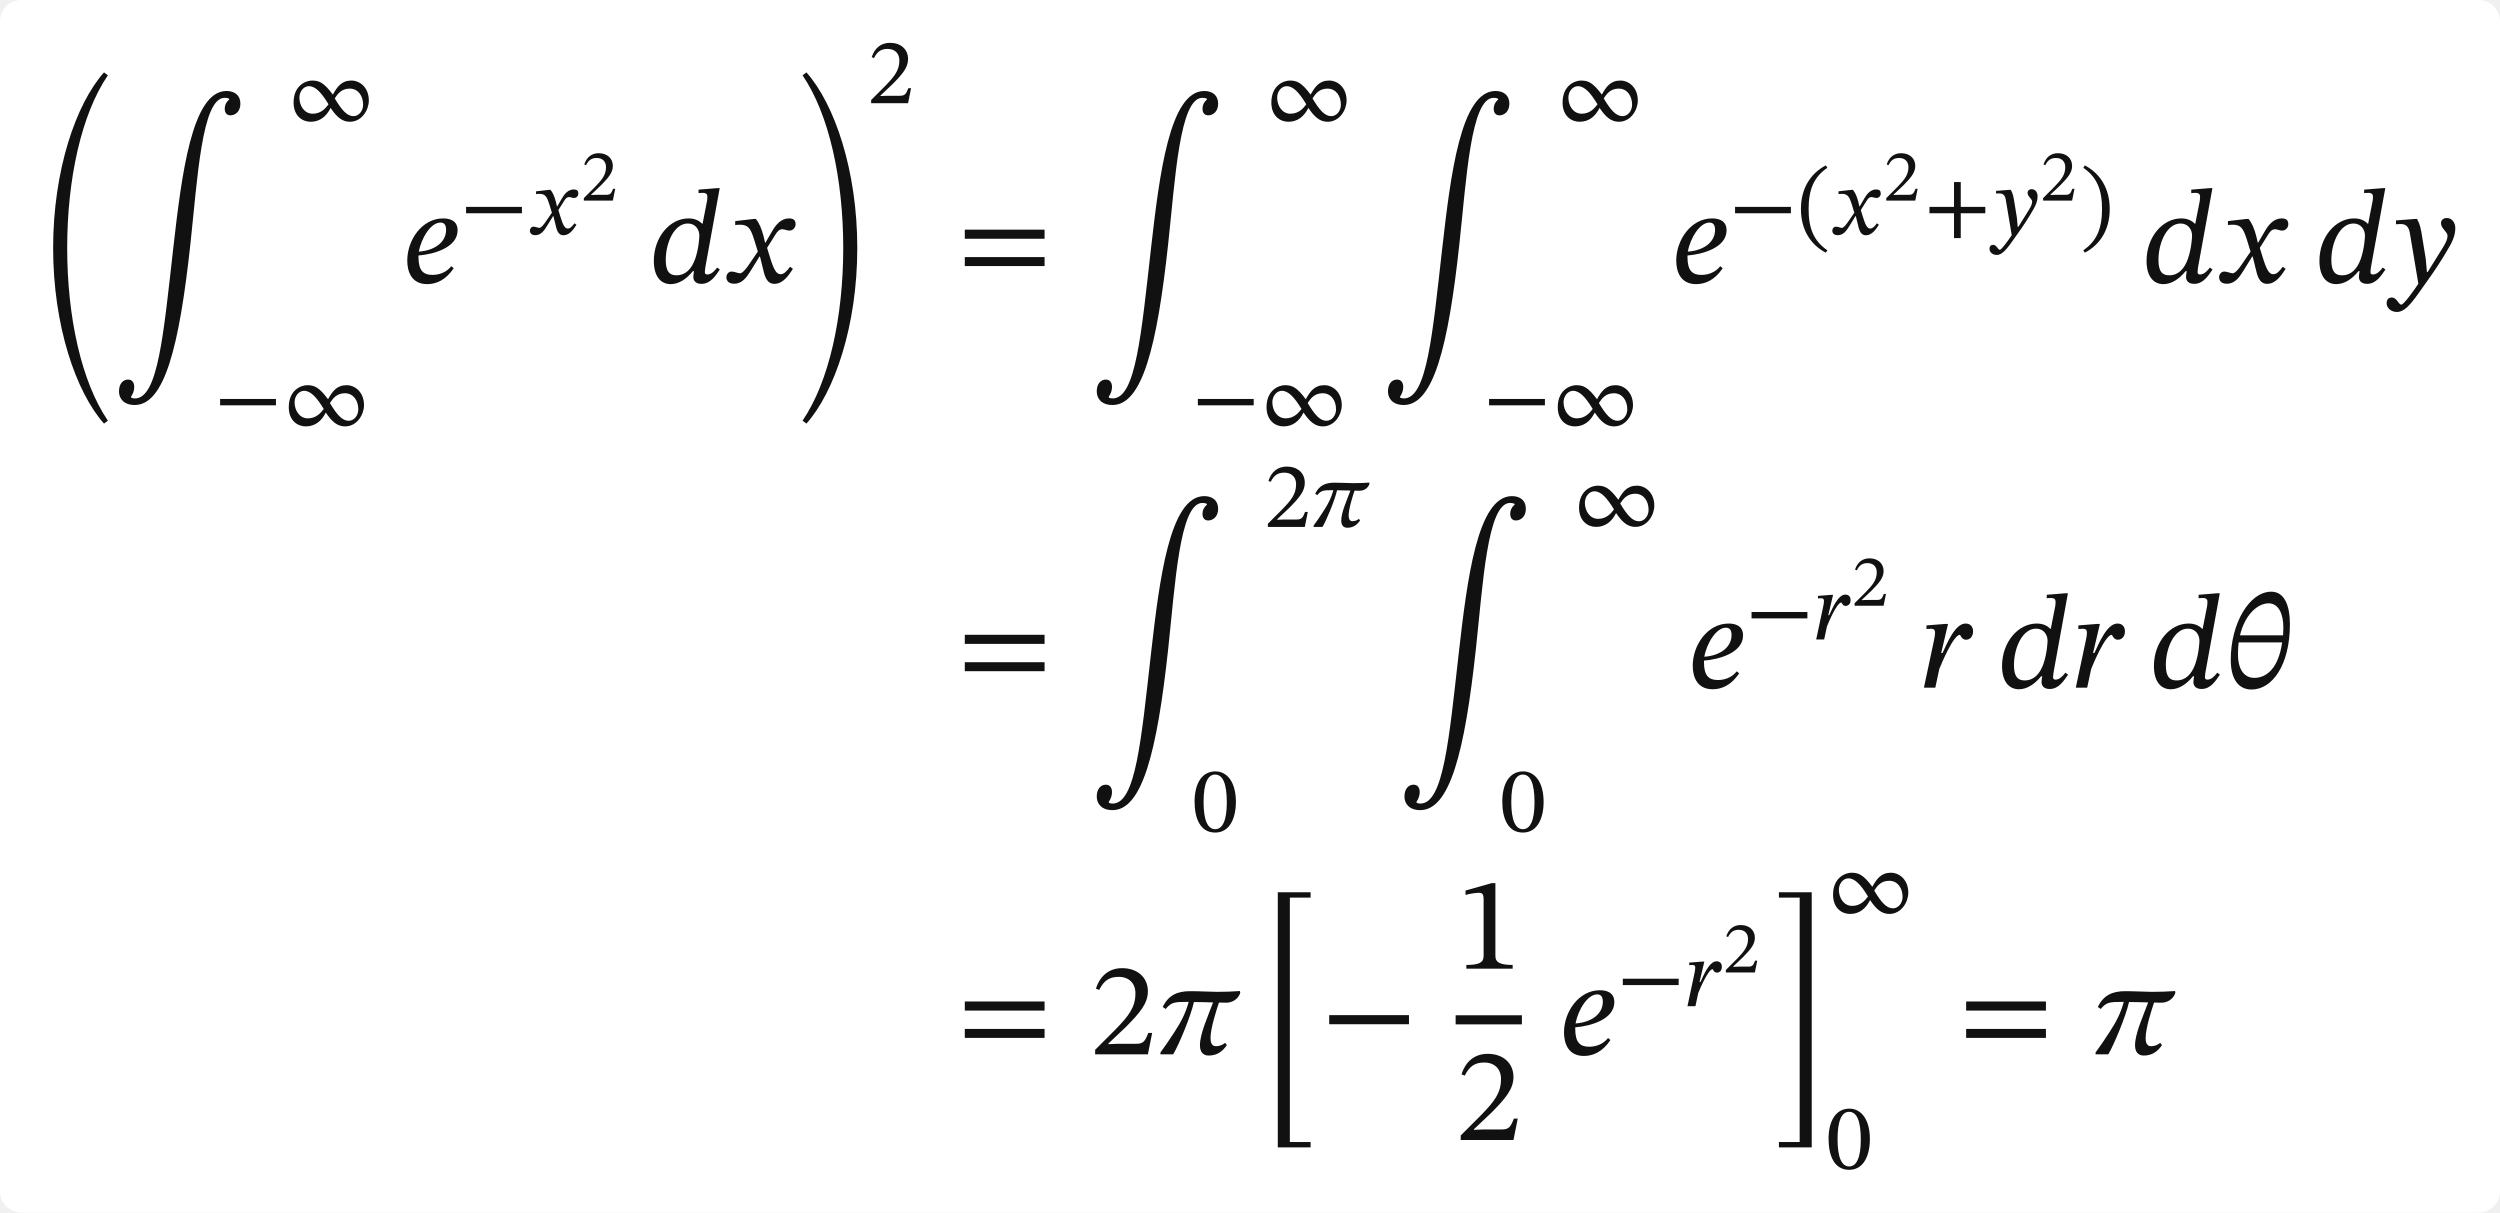
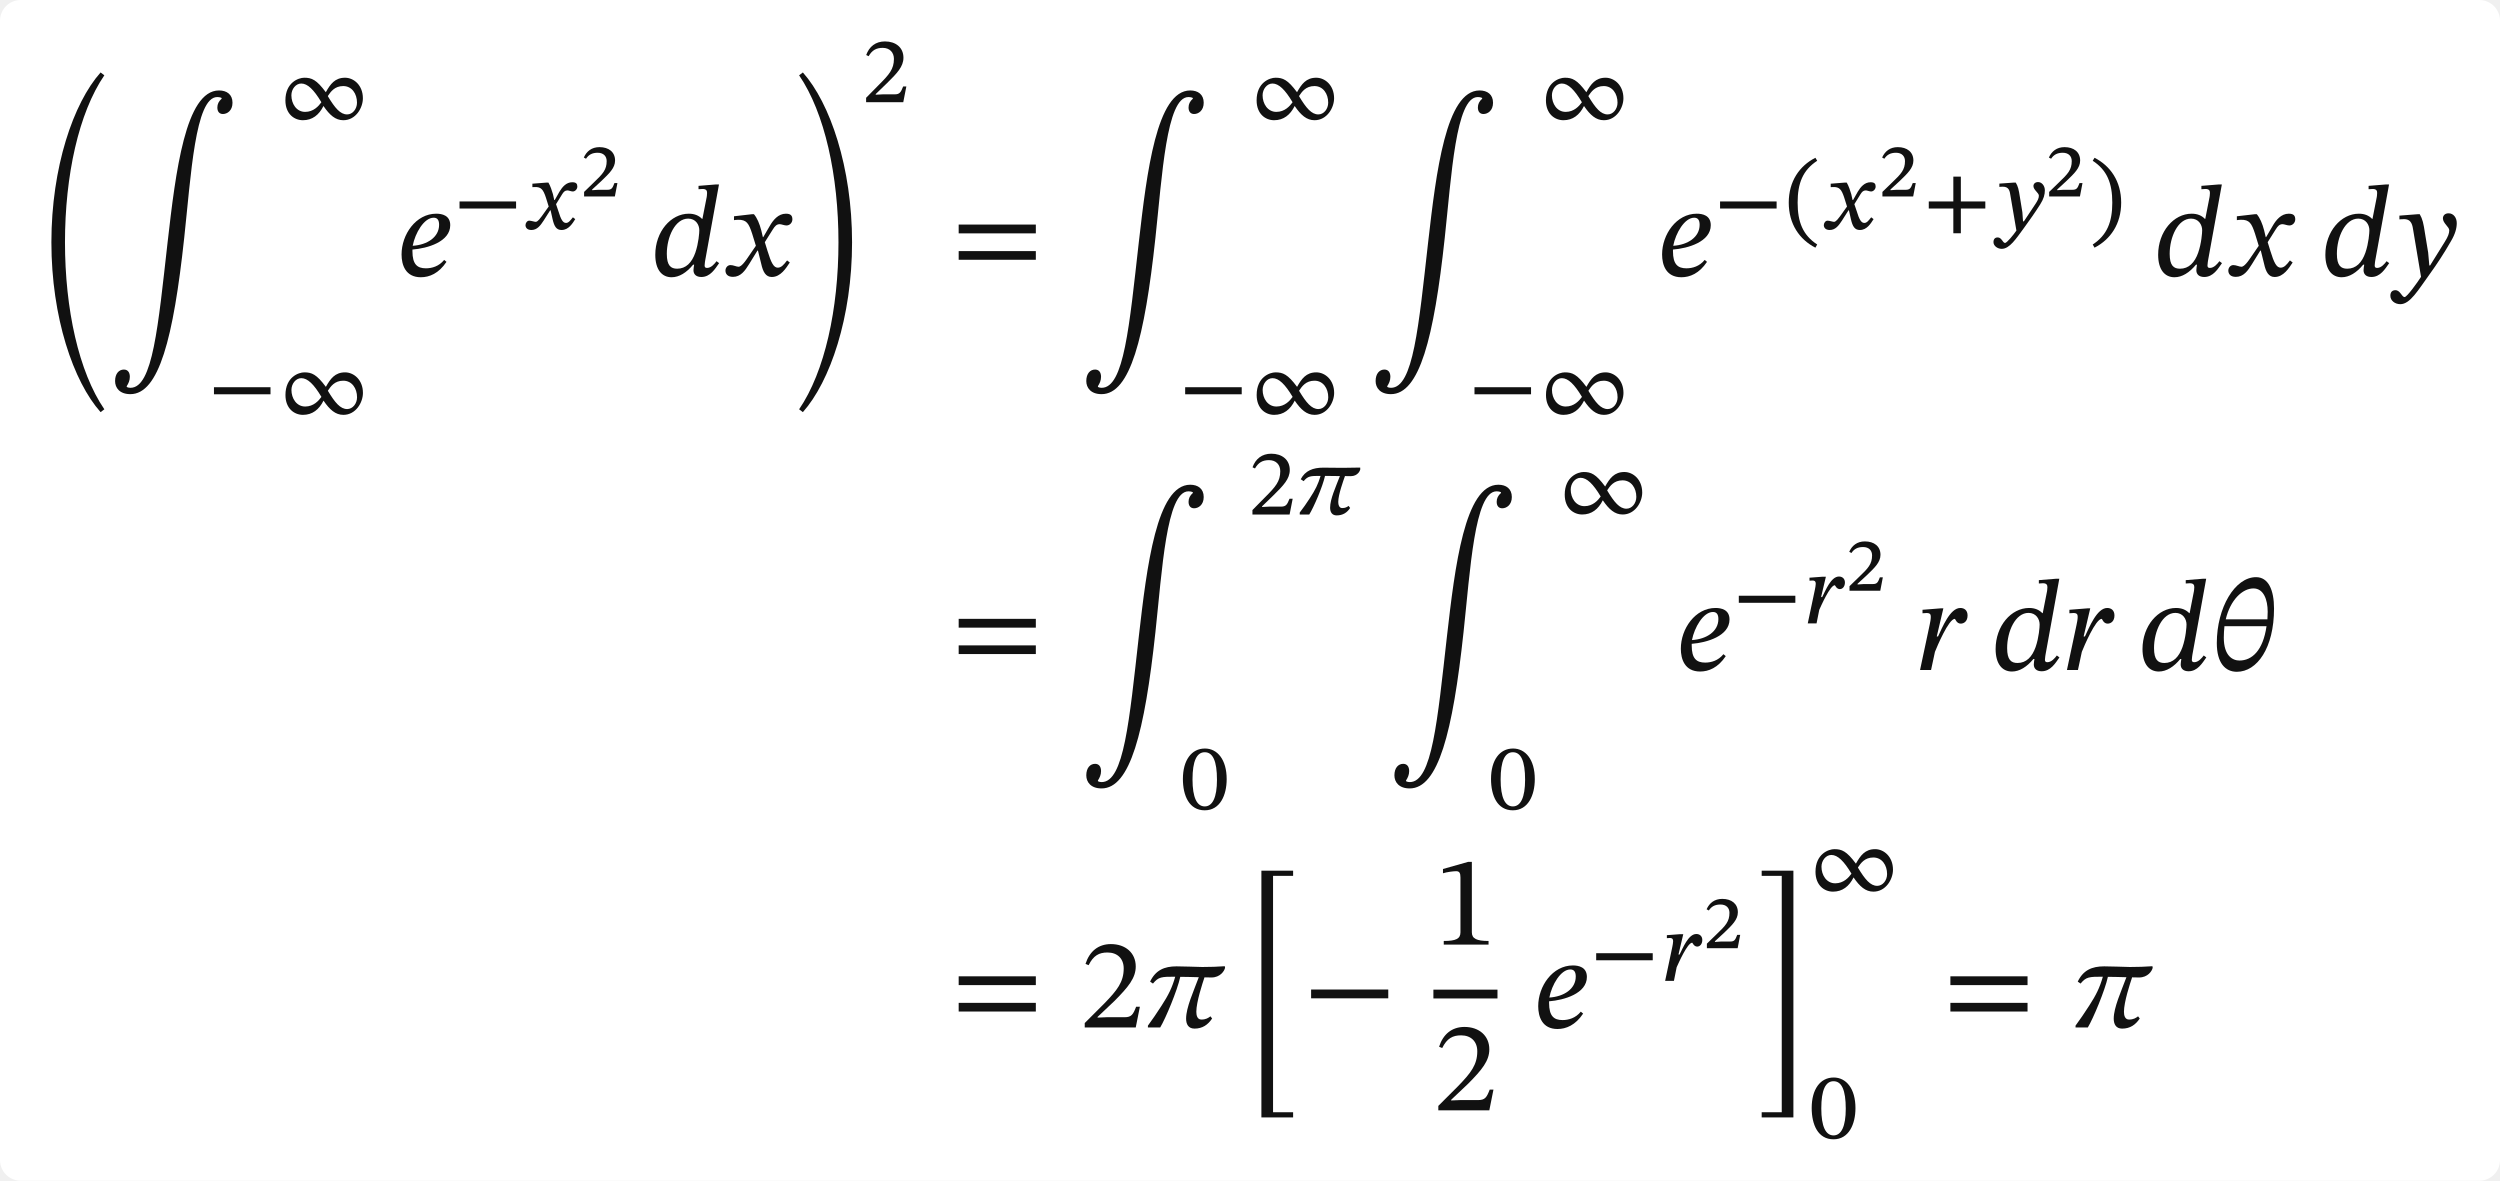
- <svg xmlns="http://www.w3.org/2000/svg" viewBox="-320 -4788 18678.006 9060" width="560.34" height="271.8" style="vertical-align: -3.952em" role="img" aria-labelledby="mathra-7f93c033-speech" lang="en" data-mathra-version="1.4.0">
-   <rect x="-320" y="-4788" width="18678.006" height="9060" rx="160" fill="#ffffff" />
+ <svg xmlns="http://www.w3.org/2000/svg" viewBox="-320 -4818.45 19311.906 9120.899" width="579.357" height="273.627" style="vertical-align: -3.982em" role="img" aria-labelledby="mathra-7f93c033-speech" lang="en" data-mathra-version="1.4.0">
+   <rect x="-320" y="-4818.45" width="19311.906" height="9120.899" rx="160" fill="#ffffff" />
  <style>svg:root{color:#111}</style>
  <defs>
    <path id="mathra-7f93c033-g1307" d="M77 270 C77 -310 247 -806 457 -1042 L486 -1020 C288 -730 182 -246 182 270 C182 786 288 1270 486 1560 L457 1582 C247 1346 77 850 77 270 Z" />
    <path id="mathra-7f93c033-g1699" d="M873 1365 C851 1346 840 1324 840 1297 C840 1264 857 1247 883 1247 C916 1247 957 1273 957 1334 C957 1398 913 1429 853 1429 C594 1429 518 800 456 259 C382 -395 341 -868 169 -868 C149 -868 140 -861 140 -861 L140 -855 C153 -835 164 -812 164 -783 C164 -749 148 -727 118 -727 C81 -727 50 -757 50 -816 C50 -868 85 -917 168 -917 C388 -917 500 -488 584 290 C636 769 669 1378 839 1378 C862 1378 873 1371 873 1371 Z" />
-     <path id="mathra-7f93c033-g1679" d="M878 227 C878 364 784 440 692 440 C588 440 541 375 494 290 C397 421 346 440 271 440 C212 440 75 393 75 205 C75 63 168 0 256 0 C354 0 424 55 470 148 C533 54 592 0 675 0 C805 0 878 128 878 227 Z M447 185 C419 148 370 86 279 86 C189 86 137 171 137 258 C137 323 182 380 239 380 C309 380 373 310 447 188 Z M515 251 C544 294 583 354 674 354 C765 354 817 275 817 182 C817 116 772 60 714 60 C645 60 588 126 515 248 Z" />
-     <path id="mathra-7f93c033-g1197" d="M658 225 L658 293 L62 293 L62 225 Z" />
+     <path id="mathra-7f93c033-g6126" d="M284 0 C388 0 462 58 511 157 C579 57 643 0 730 0 C868 0 946 137 946 242 C946 387 845 469 749 469 C638 469 587 399 537 309 C434 448 381 469 299 469 C237 469 91 418 91 219 C91 68 190 0 284 0 Z M309 92 C212 92 157 183 157 275 C157 343 205 405 266 405 C336 405 405 337 487 200 L487 197 C458 157 402 92 309 92 Z M772 64 C697 64 638 134 560 264 L560 268 C590 313 633 377 729 377 C825 377 881 292 881 194 C881 123 832 64 772 64 Z" />
+     <path id="mathra-7f93c033-g4284" d="M698 227 L698 305 L74 305 L74 227 Z" />
    <path id="mathra-7f93c033-g3330" d="M357 122 C317 72 262 57 216 57 C149 57 112 88 112 189 L112 202 C228 211 404 262 404 390 C404 467 339 479 296 479 C139 479 28 319 28 164 C28 84 58 -12 177 -12 C243 -12 315 17 375 107 Z M114 231 C133 330 202 448 276 448 C306 448 318 428 318 393 C318 298 227 238 114 231 Z" />
+     <path id="mathra-7f93c033-g4450" d="M353 321 L347 321 L333 385 C323 421 304 478 283 513 L260 513 L106 501 L106 463 C106 463 118 464 133 464 C201 466 225 439 255 348 L286 249 L208 140 C165 80 149 80 142 80 C142 80 142 80 142 80 C129 80 93 93 71 93 C48 93 30 67 30 44 C30 18 47 -10 95 -10 C159 -10 195 40 231 95 L302 207 L307 207 L329 109 C347 31 370 -10 428 -10 C506 -10 549 63 579 110 L553 130 C522 91 504 68 477 68 C445 68 422 100 392 201 L367 275 L434 384 C451 411 465 427 494 427 C505 427 537 415 551 415 C579 415 602 442 602 469 C602 500 589 517 546 517 C480 517 437 466 405 413 Z" />
+     <path id="mathra-7f93c033-g4524" d="M521 188 L479 188 C452 116 440 94 379 94 L252 94 L166 88 L166 98 L291 213 C407 324 488 400 488 505 C488 625 398 693 269 693 C159 693 88 634 49 547 L80 530 C116 585 165 614 244 614 C327 614 370 564 370 497 C370 376 317 318 191 198 L53 64 L53 0 L485 0 Z" />
+     <path id="mathra-7f93c033-g3329" d="M529 705 L507 705 L371 694 L371 668 C371 668 390 670 402 670 C432 670 437 656 437 639 C437 625 434 607 434 607 L401 439 L398 439 C374 464 341 479 296 479 C157 479 37 340 37 162 C37 45 89 -12 163 -12 C222 -12 279 24 329 85 L337 85 C335 73 332 54 332 42 C332 11 353 -10 393 -10 C462 -10 499 53 530 97 L510 112 C496 93 469 60 437 60 C424 60 418 65 418 79 C418 92 423 121 423 121 Z M346 177 C319 101 274 54 206 54 C157 54 126 78 126 169 C126 299 190 441 291 441 C349 441 377 394 377 351 C377 333 372 252 346 177 Z" />
    <path id="mathra-7f93c033-g3354" d="M315 298 L312 298 L300 349 C286 403 267 447 243 475 L228 475 L89 459 L89 429 C89 429 104 432 120 432 C186 433 203 406 230 322 L258 231 L186 126 C147 70 129 69 125 69 C108 69 84 82 62 82 C38 82 23 60 23 40 C23 15 38 -9 81 -9 C141 -9 174 38 206 90 L270 194 L274 194 L299 93 C313 28 335 -10 381 -10 C449 -10 491 58 520 102 L499 118 C472 82 453 62 427 62 C396 62 376 99 348 191 L327 259 L388 356 C405 384 419 398 442 398 C455 398 478 388 494 388 C521 388 540 411 540 435 C540 463 528 479 490 479 C431 479 391 430 364 382 Z" />
-     <path id="mathra-7f93c033-g1139" d="M464 160 L435 160 C412 100 399 79 346 79 L207 79 L137 76 L137 81 L269 206 C375 313 432 382 432 471 C432 576 353 644 240 644 C143 644 75 588 44 491 L68 481 C105 556 149 579 214 579 C291 579 339 531 339 456 C339 351 289 288 190 186 L38 34 L38 0 L432 0 Z" />
-     <path id="mathra-7f93c033-g3329" d="M529 705 L507 705 L371 694 L371 668 C371 668 390 670 402 670 C432 670 437 656 437 639 C437 625 434 607 434 607 L401 439 L398 439 C374 464 341 479 296 479 C157 479 37 340 37 162 C37 45 89 -12 163 -12 C222 -12 279 24 329 85 L337 85 C335 73 332 54 332 42 C332 11 353 -10 393 -10 C462 -10 499 53 530 97 L510 112 C496 93 469 60 437 60 C424 60 418 65 418 79 C418 92 423 121 423 121 Z M346 177 C319 101 274 54 206 54 C157 54 126 78 126 169 C126 299 190 441 291 441 C349 441 377 394 377 351 C377 333 372 252 346 177 Z" />
    <path id="mathra-7f93c033-g1319" d="M442 270 C442 850 272 1346 62 1582 L33 1560 C231 1270 337 786 337 270 C337 -246 231 -730 33 -1020 L62 -1042 C272 -806 442 -310 442 270 Z" />
+     <path id="mathra-7f93c033-g4275" d="M489 174 L454 174 C428 109 416 87 359 87 L229 87 L151 83 L151 90 L276 211 C387 320 457 393 457 491 C457 604 372 671 253 671 C150 671 79 614 46 521 L73 508 C110 573 156 600 228 600 C306 600 352 549 352 478 C352 365 299 305 187 193 L45 49 L45 0 L455 0 Z" />
    <path id="mathra-7f93c033-g1202" d="M658 327 L658 395 L62 395 L62 327 Z M658 123 L658 190 L62 190 L62 123 Z" />
-     <path id="mathra-7f93c033-g1064" d="M45 270 C45 47 150 -112 311 -196 L327 -170 C181 -71 127 66 127 270 C127 474 181 611 327 710 L311 736 C150 652 45 493 45 270 Z" />
-     <path id="mathra-7f93c033-g1196" d="M658 225 L658 293 L396 293 L396 558 L324 558 L324 293 L62 293 L62 225 L324 225 L324 -40 L396 -40 L396 225 Z" />
+     <path id="mathra-7f93c033-g4286" d="M60 292 C60 55 179 -115 354 -205 L374 -170 C215 -66 158 79 158 292 C158 506 215 650 374 754 L354 787 C179 698 60 528 60 292 Z" />
+     <path id="mathra-7f93c033-g4283" d="M698 227 L698 305 L428 305 L428 579 L345 579 L345 305 L74 305 L74 227 L345 227 L345 -46 L428 -46 L428 227 Z" />
+     <path id="mathra-7f93c033-g4451" d="M308 351 C295 437 286 474 262 513 L238 513 L81 502 L81 466 C81 466 105 468 119 468 C191 468 196 416 204 365 L269 -16 C239 -62 163 -153 144 -153 C118 -153 107 -92 63 -92 C34 -92 16 -109 16 -144 C16 -184 59 -218 107 -218 C194 -218 266 -105 350 9 C421 107 473 180 532 273 C571 335 583 381 583 428 C583 476 551 519 508 519 C476 519 457 499 457 475 C457 432 517 400 517 369 C517 341 504 314 477 274 L352 86 L342 86 L335 185 Z" />
+     <path id="mathra-7f93c033-g4287" d="M357 292 C357 528 238 698 63 787 L43 754 C202 650 259 506 259 292 C259 79 202 -66 43 -170 L63 -205 C238 -115 357 55 357 292 Z" />
    <path id="mathra-7f93c033-g3355" d="M251 325 C239 405 232 437 210 475 L195 475 L53 464 L53 435 C53 435 74 437 88 437 C149 437 154 388 161 343 L220 -9 C192 -52 112 -165 93 -165 C71 -165 60 -112 22 -112 C-1 -112 -17 -125 -17 -155 C-17 -192 18 -220 60 -220 C136 -220 197 -112 289 15 C341 87 398 173 452 268 C484 322 496 367 496 406 C496 449 470 482 433 482 C404 482 389 464 389 443 C389 405 438 377 438 351 C438 327 429 303 405 264 L290 79 L284 79 L275 179 Z" />
-     <path id="mathra-7f93c033-g1065" d="M312 270 C312 493 207 652 46 736 L30 710 C176 611 230 474 230 270 C230 66 176 -71 30 -170 L46 -196 C207 -112 312 47 312 270 Z" />
-     <path id="mathra-7f93c033-g4030" d="M625 473 C571 469 513 467 451 467 C380 468 324 472 252 472 C157 472 90 442 48 354 L70 339 C113 391 135 392 242 392 C218 307 189 249 137 169 C88 93 76 77 31 14 L31 0 L126 0 C167 68 258 285 281 391 C330 391 375 389 424 388 C383 277 326 154 326 68 C326 26 343 -9 391 -9 C452 -9 494 20 527 69 L514 86 C497 73 479 61 444 61 C412 61 405 94 405 121 C405 197 452 339 468 387 C493 386 507 386 522 386 C589 386 622 436 627 461 Z" />
-     <path id="mathra-7f93c033-g1137" d="M468 317 C468 523 378 642 249 642 C104 642 27 510 27 320 C27 143 86 -11 247 -11 C404 -11 468 146 468 317 Z M371 311 C371 119 326 25 247 25 C167 25 123 121 123 315 C123 513 167 608 246 608 C328 608 371 514 371 311 Z" />
+     <path id="mathra-7f93c033-g4495" d="M710 518 C649 516 580 515 517 515 C444 516 376 517 303 517 C189 517 103 484 54 389 L86 368 C134 425 160 426 273 426 C244 330 216 275 155 181 C104 102 92 88 43 22 L43 0 L148 0 C197 78 296 308 322 426 C376 426 432 425 486 424 C439 301 378 170 378 75 C378 29 398 -10 450 -10 C520 -10 566 22 599 72 L582 95 C564 82 547 71 511 71 C476 71 468 111 468 139 C468 220 524 372 542 424 C567 423 588 423 605 423 C685 423 709 486 711 498 Z" />
+     <path id="mathra-7f93c033-g4273" d="M532 331 C532 546 430 669 292 669 C144 669 49 540 49 333 C49 147 119 -13 290 -13 C459 -13 532 154 532 331 Z M425 324 C425 129 376 30 290 30 C204 30 155 127 155 328 C155 532 202 628 290 628 C379 628 425 533 425 324 Z" />
+     <path id="mathra-7f93c033-g4441" d="M210 290 L263 515 L228 515 L82 504 L82 471 C82 471 102 473 114 473 C146 473 151 457 151 437 C151 420 146 395 142 374 L63 0 L160 0 L190 150 C210 193 309 421 362 421 C365 421 380 378 417 378 C445 378 473 404 473 451 C473 493 445 517 407 517 C319 517 259 362 222 290 Z" />
    <path id="mathra-7f93c033-g3345" d="M161 259 L212 476 L190 476 L51 465 L51 438 C51 438 71 440 82 440 C110 440 115 429 115 410 C115 392 110 366 106 348 L32 0 L117 0 L147 140 C163 180 253 395 301 395 C304 395 314 358 346 358 C372 358 399 377 399 421 C399 460 375 479 343 479 C263 479 203 326 171 259 Z" />
    <path id="mathra-7f93c033-g4022" d="M497 474 C497 619 453 717 358 717 C195 717 55 482 55 208 C55 53 121 -14 210 -14 C366 -14 497 170 497 474 Z M230 73 C177 73 109 109 109 250 C109 276 111 313 114 338 L439 338 C412 149 326 73 230 73 Z M338 630 C416 630 448 544 448 450 C448 432 447 410 446 391 L124 391 C159 541 253 630 338 630 Z" />
+     <path id="mathra-7f93c033-g1139" d="M464 160 L435 160 C412 100 399 79 346 79 L207 79 L137 76 L137 81 L269 206 C375 313 432 382 432 471 C432 576 353 644 240 644 C143 644 75 588 44 491 L68 481 C105 556 149 579 214 579 C291 579 339 531 339 456 C339 351 289 288 190 186 L38 34 L38 0 L432 0 Z" />
+     <path id="mathra-7f93c033-g4030" d="M625 473 C571 469 513 467 451 467 C380 468 324 472 252 472 C157 472 90 442 48 354 L70 339 C113 391 135 392 242 392 C218 307 189 249 137 169 C88 93 76 77 31 14 L31 0 L126 0 C167 68 258 285 281 391 C330 391 375 389 424 388 C383 277 326 154 326 68 C326 26 343 -9 391 -9 C452 -9 494 20 527 69 L514 86 C497 73 479 61 444 61 C412 61 405 94 405 121 C405 197 452 339 468 387 C493 386 507 386 522 386 C589 386 622 436 627 461 Z" />
    <path id="mathra-7f93c033-g1328" d="M352 -683 L352 -643 L197 -643 L197 1183 L352 1183 L352 1223 L107 1223 L107 -683 Z" />
+     <path id="mathra-7f93c033-g1197" d="M658 225 L658 293 L62 293 L62 225 Z" />
    <path id="mathra-7f93c033-g1138" d="M426 0 L426 28 C334 28 297 46 297 95 L297 639 L268 639 L74 584 L74 551 C105 561 156 567 176 567 C201 567 209 553 209 518 L209 95 C209 45 174 28 80 28 L80 0 Z" />
    <path id="mathra-7f93c033-g1340" d="M322 -683 L322 1223 L77 1223 L77 1183 L232 1183 L232 -643 L77 -643 L77 -683 Z" />
  </defs>
  <g fill="currentColor" stroke="none" transform="scale(1,-1)">
-     <use href="#mathra-7f93c033-g1307" x="0" y="2665.2" />
-     <use href="#mathra-7f93c033-g1699" x="519" y="2679.2" />
-     <use href="#mathra-7f93c033-g1679" transform="translate(1821 3878.2) scale(0.7)" />
-     <use href="#mathra-7f93c033-g1197" transform="translate(1281 1602.2) scale(0.7)" />
-     <use href="#mathra-7f93c033-g1679" transform="translate(1785 1602.2) scale(0.7)" />
-     <use href="#mathra-7f93c033-g3330" x="2694.767" y="2677.2" />
-     <use href="#mathra-7f93c033-g1197" transform="translate(3118.767 3037.2) scale(0.7)" />
-     <use href="#mathra-7f93c033-g3354" transform="translate(3622.767 3037.2) scale(0.7)" />
-     <use href="#mathra-7f93c033-g1139" transform="translate(4021.067 3289.2) scale(0.55)" />
-     <use href="#mathra-7f93c033-g3329" x="4527.984" y="2677.2" />
-     <use href="#mathra-7f93c033-g3354" x="5083.984" y="2677.2" />
-     <use href="#mathra-7f93c033-g1319" x="5642.984" y="2665.2" />
-     <use href="#mathra-7f93c033-g1139" transform="translate(6161.984 4017.2) scale(0.7)" />
-     <use href="#mathra-7f93c033-g1202" x="6826.261" y="2677.2" />
-     <use href="#mathra-7f93c033-g1699" x="7824.039" y="2679.2" />
-     <use href="#mathra-7f93c033-g1679" transform="translate(9126.039 3878.2) scale(0.7)" />
-     <use href="#mathra-7f93c033-g1197" transform="translate(8586.039 1602.2) scale(0.7)" />
-     <use href="#mathra-7f93c033-g1679" transform="translate(9090.039 1602.2) scale(0.7)" />
-     <use href="#mathra-7f93c033-g1699" x="9999.806" y="2679.2" />
-     <use href="#mathra-7f93c033-g1679" transform="translate(11301.806 3878.2) scale(0.7)" />
-     <use href="#mathra-7f93c033-g1197" transform="translate(10761.806 1602.2) scale(0.7)" />
-     <use href="#mathra-7f93c033-g1679" transform="translate(11265.806 1602.2) scale(0.7)" />
-     <use href="#mathra-7f93c033-g3330" x="12175.572" y="2677.2" />
-     <use href="#mathra-7f93c033-g1197" transform="translate(12599.572 3037.2) scale(0.7)" />
-     <use href="#mathra-7f93c033-g1064" transform="translate(13103.572 3037.2) scale(0.7)" />
-     <use href="#mathra-7f93c033-g3354" transform="translate(13353.473 3037.2) scale(0.7)" />
-     <use href="#mathra-7f93c033-g1139" transform="translate(13751.772 3289.2) scale(0.55)" />
-     <use href="#mathra-7f93c033-g1196" transform="translate(14052.022 3037.2) scale(0.7)" />
-     <use href="#mathra-7f93c033-g3355" transform="translate(14556.022 3037.2) scale(0.7)" />
-     <use href="#mathra-7f93c033-g1139" transform="translate(14923.522 3289.2) scale(0.55)" />
-     <use href="#mathra-7f93c033-g1065" transform="translate(15223.772 3037.2) scale(0.7)" />
-     <use href="#mathra-7f93c033-g3329" x="15680.339" y="2677.2" />
-     <use href="#mathra-7f93c033-g3354" x="16236.339" y="2677.2" />
-     <use href="#mathra-7f93c033-g3329" x="16972.006" y="2677.2" />
-     <use href="#mathra-7f93c033-g3355" x="17528.006" y="2677.2" />
-     <use href="#mathra-7f93c033-g1202" x="6826.261" y="-349.6" />
-     <use href="#mathra-7f93c033-g1699" x="7824.039" y="-347.6" />
-     <use href="#mathra-7f93c033-g1139" transform="translate(9126.039 851.4) scale(0.7)" />
-     <use href="#mathra-7f93c033-g4030" transform="translate(9472.539 851.4) scale(0.7)" />
-     <use href="#mathra-7f93c033-g1137" transform="translate(8586.039 -1424.6) scale(0.7)" />
-     <use href="#mathra-7f93c033-g1699" x="10123.006" y="-347.6" />
-     <use href="#mathra-7f93c033-g1679" transform="translate(11425.006 851.4) scale(0.7)" />
-     <use href="#mathra-7f93c033-g1137" transform="translate(10885.006 -1424.6) scale(0.7)" />
-     <use href="#mathra-7f93c033-g3330" x="12298.771" y="-349.6" />
-     <use href="#mathra-7f93c033-g1197" transform="translate(12722.771 10.4) scale(0.7)" />
-     <use href="#mathra-7f93c033-g3345" transform="translate(13226.771 10.4) scale(0.7)" />
-     <use href="#mathra-7f93c033-g1139" transform="translate(13515.172 262.4) scale(0.55)" />
-     <use href="#mathra-7f93c033-g3345" x="14022.088" y="-349.6" />
-     <use href="#mathra-7f93c033-g3329" x="14600.755" y="-349.6" />
-     <use href="#mathra-7f93c033-g3345" x="15156.755" y="-349.6" />
-     <use href="#mathra-7f93c033-g3329" x="15735.422" y="-349.6" />
-     <use href="#mathra-7f93c033-g4022" x="16291.422" y="-349.6" />
-     <use href="#mathra-7f93c033-g1202" x="6826.261" y="-3089.3" />
-     <use href="#mathra-7f93c033-g1139" x="7824.039" y="-3089.3" />
-     <use href="#mathra-7f93c033-g4030" x="8319.039" y="-3089.3" />
-     <use href="#mathra-7f93c033-g1328" x="9119.706" y="-3101.3" />
-     <use href="#mathra-7f93c033-g1197" x="9548.706" y="-3089.3" />
-     <use href="#mathra-7f93c033-g1138" x="10555.373" y="-2449.3" />
-     <use href="#mathra-7f93c033-g1139" x="10555.373" y="-3729.3" />
-     <rect x="10555.373" y="-2865.3" width="495" height="68" />
-     <use href="#mathra-7f93c033-g3330" x="11337.039" y="-3089.3" />
-     <use href="#mathra-7f93c033-g1197" transform="translate(11761.039 -2729.3) scale(0.7)" />
-     <use href="#mathra-7f93c033-g3345" transform="translate(12265.039 -2729.3) scale(0.7)" />
-     <use href="#mathra-7f93c033-g1139" transform="translate(12553.439 -2477.3) scale(0.55)" />
-     <use href="#mathra-7f93c033-g1340" x="12893.689" y="-3101.3" />
-     <use href="#mathra-7f93c033-g1679" transform="translate(13322.689 -2040.3) scale(0.7)" />
-     <use href="#mathra-7f93c033-g1137" transform="translate(13322.689 -3944.3) scale(0.7)" />
-     <use href="#mathra-7f93c033-g1202" x="14307.566" y="-3089.3" />
-     <use href="#mathra-7f93c033-g4030" x="15305.345" y="-3089.3" />
+     <use href="#mathra-7f93c033-g1307" x="0" y="2676.75" />
+     <use href="#mathra-7f93c033-g1699" x="519" y="2690.75" />
+     <use href="#mathra-7f93c033-g6126" transform="translate(1821 3889.75) scale(0.7)" />
+     <use href="#mathra-7f93c033-g4284" transform="translate(1281 1613.75) scale(0.7)" />
+     <use href="#mathra-7f93c033-g6126" transform="translate(1821.4 1613.75) scale(0.7)" />
+     <use href="#mathra-7f93c033-g3330" x="2753.967" y="2688.75" />
+     <use href="#mathra-7f93c033-g4284" transform="translate(3177.967 3048.75) scale(0.7)" />
+     <use href="#mathra-7f93c033-g4450" transform="translate(3718.367 3048.75) scale(0.7)" />
+     <use href="#mathra-7f93c033-g4524" transform="translate(4162.866 3300.75) scale(0.55)" />
+     <use href="#mathra-7f93c033-g3329" x="4704.983" y="2688.75" />
+     <use href="#mathra-7f93c033-g3354" x="5260.983" y="2688.75" />
+     <use href="#mathra-7f93c033-g1319" x="5819.983" y="2676.75" />
+     <use href="#mathra-7f93c033-g4275" transform="translate(6338.983 4028.75) scale(0.7)" />
+     <use href="#mathra-7f93c033-g1202" x="7023.561" y="2688.75" />
+     <use href="#mathra-7f93c033-g1699" x="8021.339" y="2690.75" />
+     <use href="#mathra-7f93c033-g6126" transform="translate(9323.338 3889.75) scale(0.7)" />
+     <use href="#mathra-7f93c033-g4284" transform="translate(8783.338 1613.75) scale(0.7)" />
+     <use href="#mathra-7f93c033-g6126" transform="translate(9323.738 1613.75) scale(0.7)" />
+     <use href="#mathra-7f93c033-g1699" x="10256.305" y="2690.75" />
+     <use href="#mathra-7f93c033-g6126" transform="translate(11558.305 3889.75) scale(0.7)" />
+     <use href="#mathra-7f93c033-g4284" transform="translate(11018.305 1613.75) scale(0.7)" />
+     <use href="#mathra-7f93c033-g6126" transform="translate(11558.705 1613.75) scale(0.7)" />
+     <use href="#mathra-7f93c033-g3330" x="12491.271" y="2688.75" />
+     <use href="#mathra-7f93c033-g4284" transform="translate(12915.271 3048.75) scale(0.7)" />
+     <use href="#mathra-7f93c033-g4286" transform="translate(13455.672 3048.75) scale(0.7)" />
+     <use href="#mathra-7f93c033-g4450" transform="translate(13747.571 3048.75) scale(0.7)" />
+     <use href="#mathra-7f93c033-g4524" transform="translate(14192.071 3300.75) scale(0.55)" />
+     <use href="#mathra-7f93c033-g4283" transform="translate(14527.521 3048.75) scale(0.7)" />
+     <use href="#mathra-7f93c033-g4451" transform="translate(15067.922 3048.75) scale(0.7)" />
+     <use href="#mathra-7f93c033-g4524" transform="translate(15480.221 3300.75) scale(0.55)" />
+     <use href="#mathra-7f93c033-g4287" transform="translate(15815.672 3048.75) scale(0.7)" />
+     <use href="#mathra-7f93c033-g3329" x="16314.238" y="2688.75" />
+     <use href="#mathra-7f93c033-g3354" x="16870.238" y="2688.75" />
+     <use href="#mathra-7f93c033-g3329" x="17605.906" y="2688.75" />
+     <use href="#mathra-7f93c033-g3355" x="18161.906" y="2688.75" />
+     <use href="#mathra-7f93c033-g1202" x="7023.561" y="-356.95" />
+     <use href="#mathra-7f93c033-g1699" x="8021.339" y="-354.95" />
+     <use href="#mathra-7f93c033-g4275" transform="translate(9323.338 844.05) scale(0.7)" />
+     <use href="#mathra-7f93c033-g4495" transform="translate(9690.139 844.05) scale(0.7)" />
+     <use href="#mathra-7f93c033-g4273" transform="translate(8783.338 -1431.95) scale(0.7)" />
+     <use href="#mathra-7f93c033-g1699" x="10401.505" y="-354.95" />
+     <use href="#mathra-7f93c033-g6126" transform="translate(11703.506 844.05) scale(0.7)" />
+     <use href="#mathra-7f93c033-g4273" transform="translate(11163.506 -1431.95) scale(0.7)" />
+     <use href="#mathra-7f93c033-g3330" x="12636.071" y="-356.95" />
+     <use href="#mathra-7f93c033-g4284" transform="translate(13060.071 3.05) scale(0.7)" />
+     <use href="#mathra-7f93c033-g4441" transform="translate(13600.471 3.05) scale(0.7)" />
+     <use href="#mathra-7f93c033-g4524" transform="translate(13937.871 255.05) scale(0.55)" />
+     <use href="#mathra-7f93c033-g3345" x="14479.988" y="-356.95" />
+     <use href="#mathra-7f93c033-g3329" x="15058.654" y="-356.95" />
+     <use href="#mathra-7f93c033-g3345" x="15614.654" y="-356.95" />
+     <use href="#mathra-7f93c033-g3329" x="16193.322" y="-356.95" />
+     <use href="#mathra-7f93c033-g4022" x="16749.322" y="-356.95" />
+     <use href="#mathra-7f93c033-g1202" x="7023.561" y="-3118.35" />
+     <use href="#mathra-7f93c033-g1139" x="8021.339" y="-3118.35" />
+     <use href="#mathra-7f93c033-g4030" x="8516.338" y="-3118.35" />
+     <use href="#mathra-7f93c033-g1328" x="9317.005" y="-3130.35" />
+     <use href="#mathra-7f93c033-g1197" x="9746.005" y="-3118.35" />
+     <use href="#mathra-7f93c033-g1138" x="10752.672" y="-2478.35" />
+     <use href="#mathra-7f93c033-g1139" x="10752.672" y="-3758.35" />
+     <rect x="10752.672" y="-2894.35" width="495" height="68" />
+     <use href="#mathra-7f93c033-g3330" x="11534.338" y="-3118.35" />
+     <use href="#mathra-7f93c033-g4284" transform="translate(11958.338 -2758.35) scale(0.7)" />
+     <use href="#mathra-7f93c033-g4441" transform="translate(12498.738 -2758.35) scale(0.7)" />
+     <use href="#mathra-7f93c033-g4524" transform="translate(12836.139 -2506.35) scale(0.55)" />
+     <use href="#mathra-7f93c033-g1340" x="13211.588" y="-3130.35" />
+     <use href="#mathra-7f93c033-g6126" transform="translate(13640.588 -2069.35) scale(0.7)" />
+     <use href="#mathra-7f93c033-g4273" transform="translate(13640.588 -3973.35) scale(0.7)" />
+     <use href="#mathra-7f93c033-g1202" x="14684.267" y="-3118.35" />
+     <use href="#mathra-7f93c033-g4030" x="15682.045" y="-3118.35" />
  </g>
-   <text x="0" y="0" font-size="1000" textLength="18038.006" lengthAdjust="spacingAndGlyphs" fill="transparent" aria-hidden="true">(∫_(−∞)^∞ e^(−x^2) dx)^2 = ∫_(−∞)^∞ ∫_(−∞)^∞ e^(−(x^2 + y^2)) dx dy; = ∫_0^(2π) ∫_0^∞ e^(−r^2) r dr dθ; = 2π[−1/2e^(−r^2)]_0^∞ = π</text>
+   <text x="0" y="0" font-size="1000" textLength="18671.906" lengthAdjust="spacingAndGlyphs" fill="transparent" aria-hidden="true">(∫_(−∞)^∞ e^(−x^2) dx)^2 = ∫_(−∞)^∞ ∫_(−∞)^∞ e^(−(x^2 + y^2)) dx dy; = ∫_0^(2π) ∫_0^∞ e^(−r^2) r dr dθ; = 2π[−1/2e^(−r^2)]_0^∞ = π</text>
</svg>
